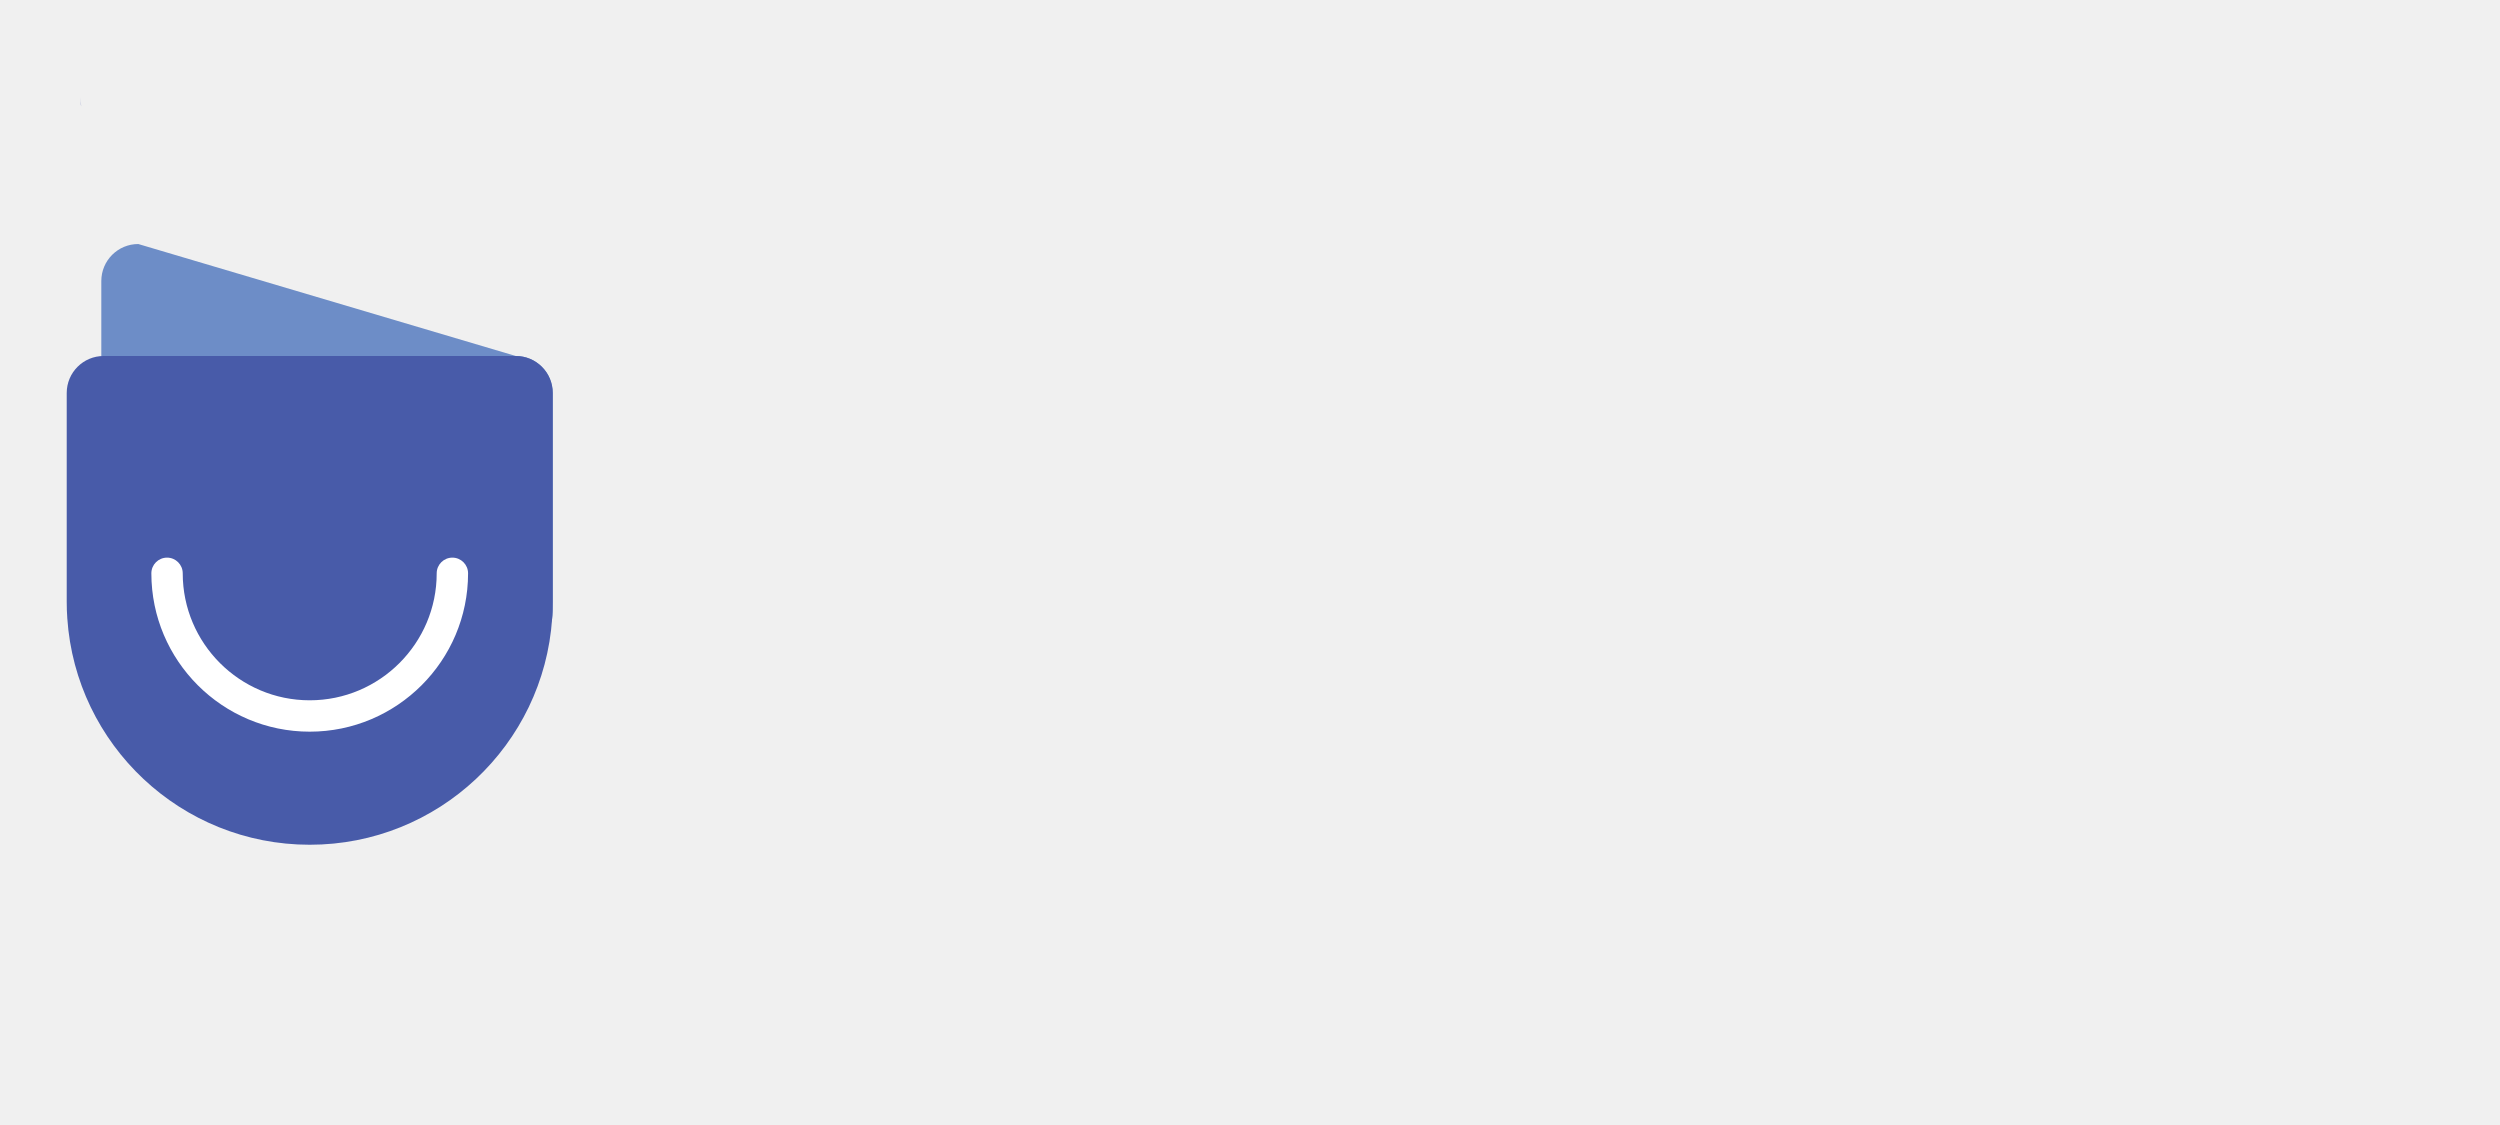
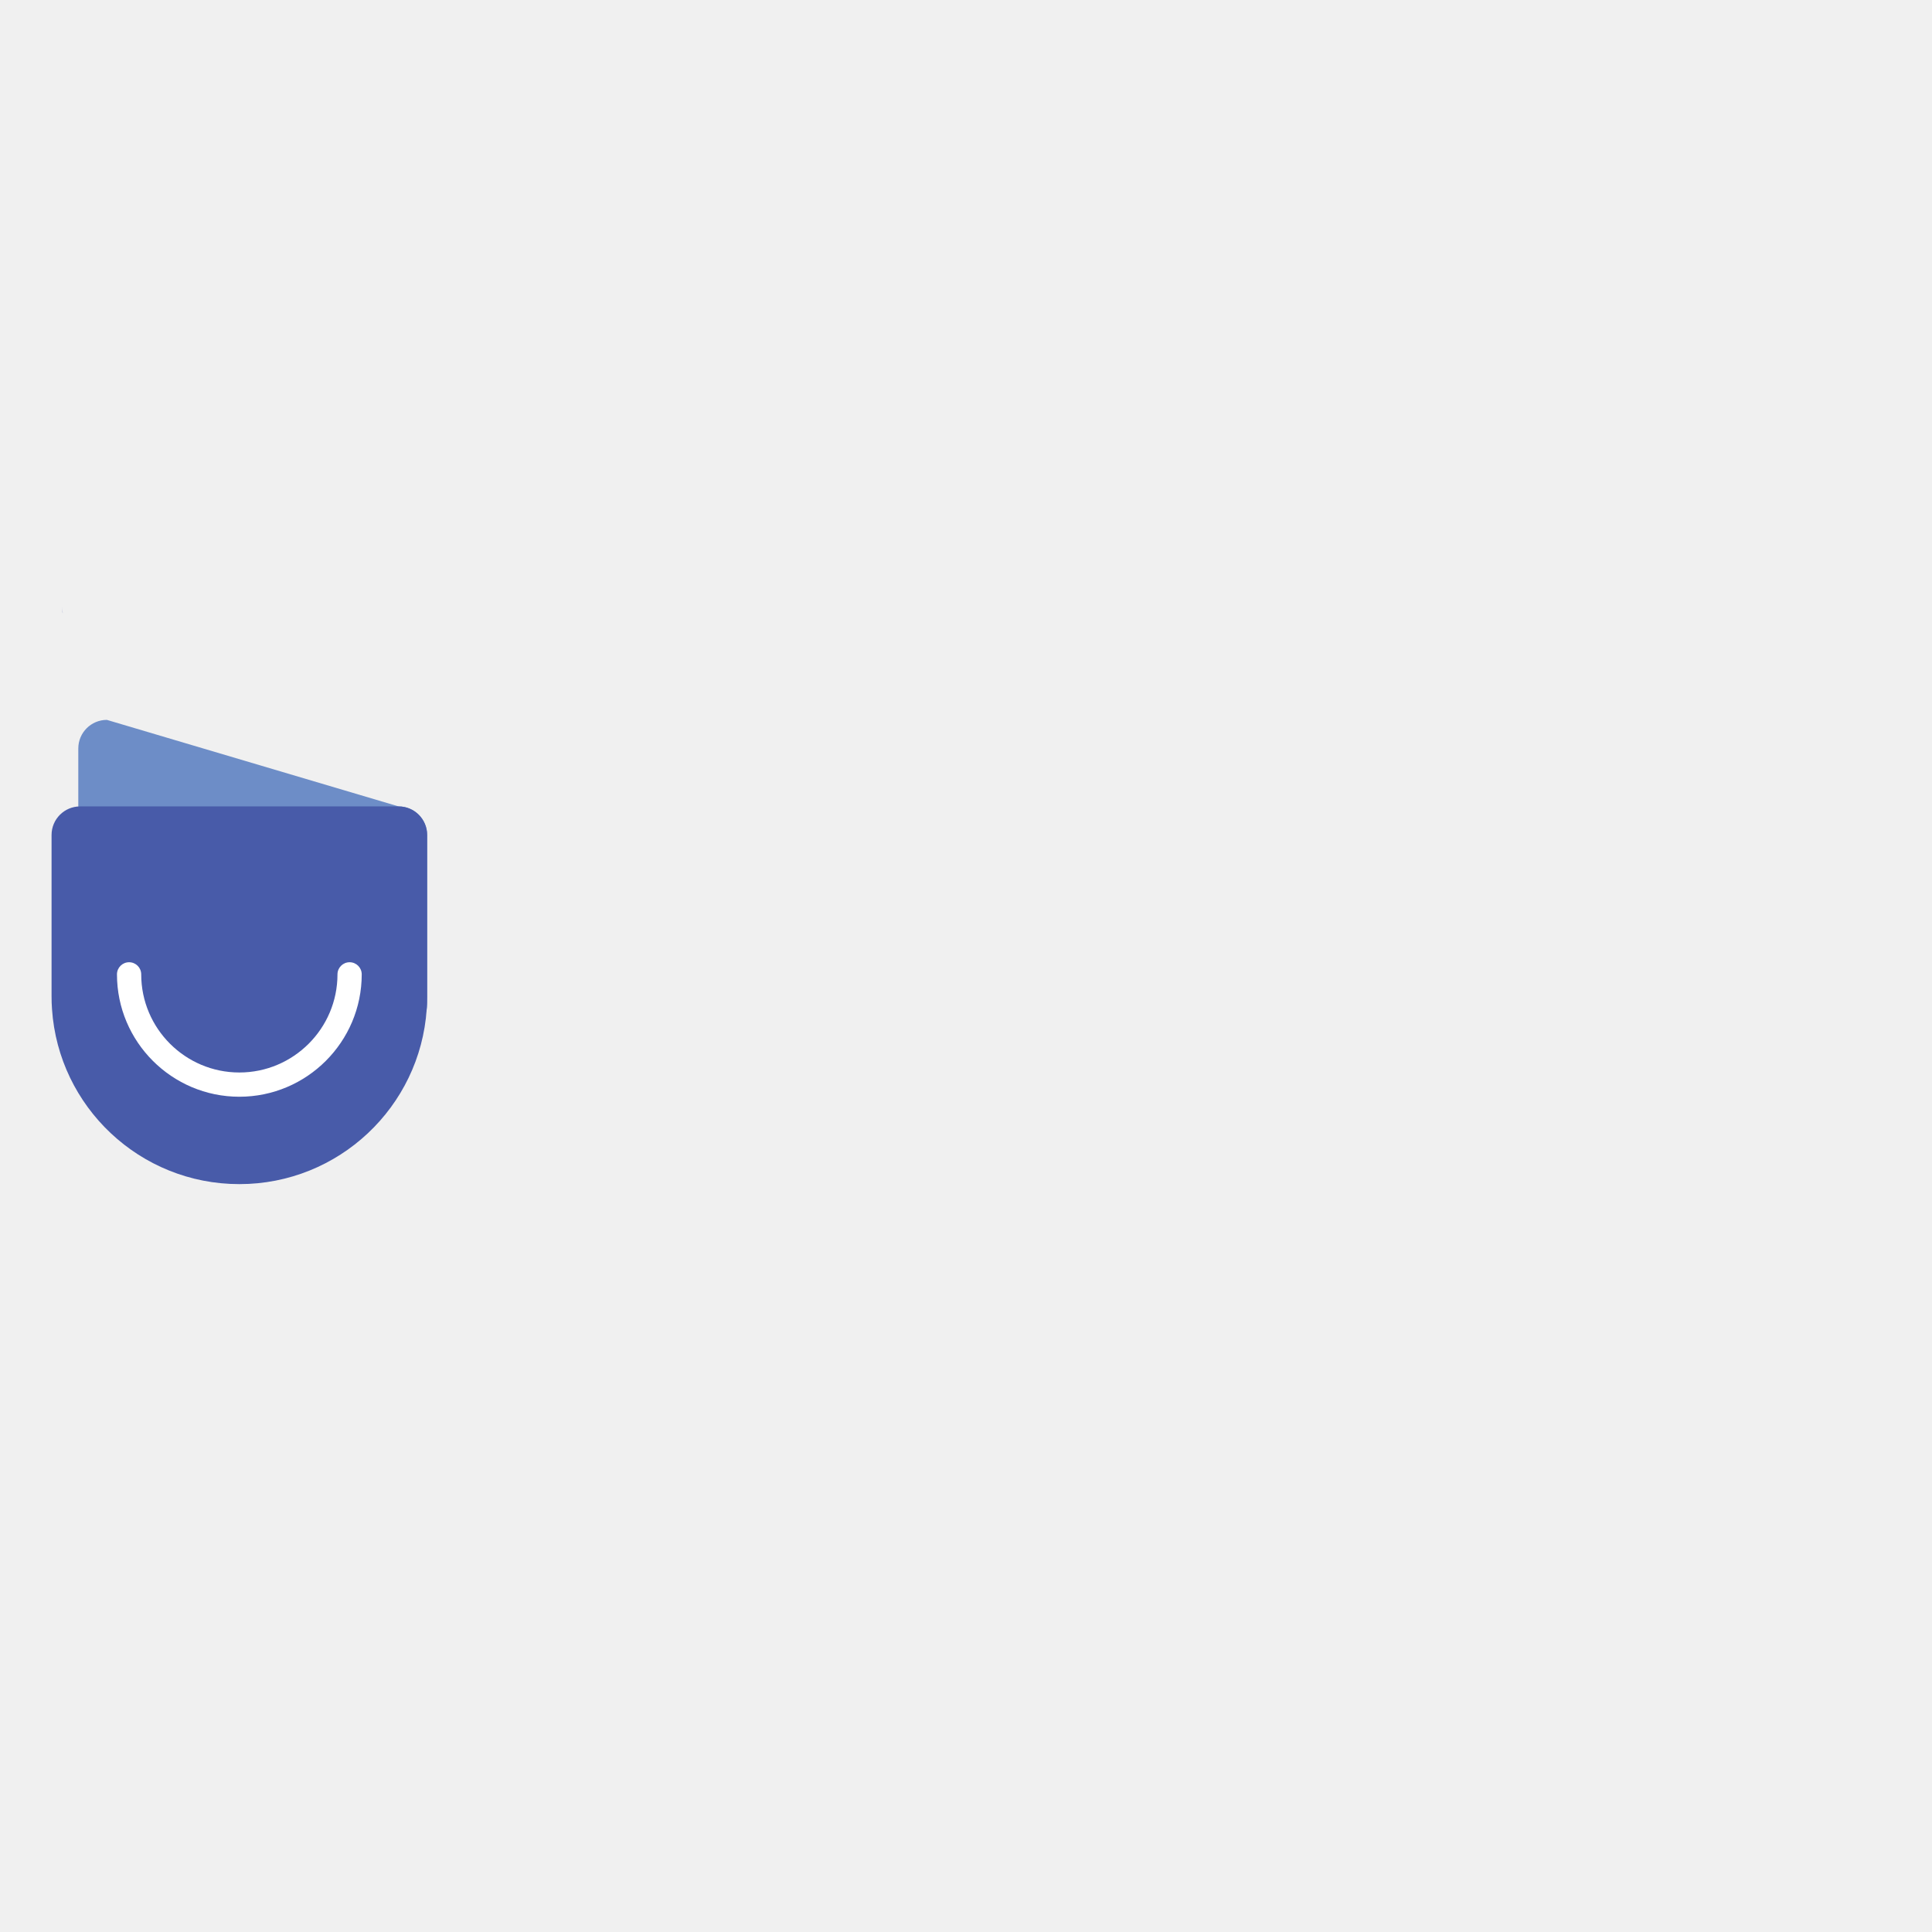
- <svg xmlns="http://www.w3.org/2000/svg" version="1.1" id="svg2" width="200" height="90" viewBox="610 530 1380 400">
+ <svg xmlns="http://www.w3.org/2000/svg" version="1.1" id="svg2" width="90" height="90" viewBox="610 530 1380 400">
  <defs id="defs6">
    <clipPath clipPathUnits="userSpaceOnUse" id="clipPath16">
      <path d="M 0,800 H 1550 V 0 H 0 Z" id="path14" />
    </clipPath>
  </defs>
  <g id="g8" transform="matrix(1.333333,0,0,-1.333333,0,1440)">
    <g id="g10">
      <g id="g12" clip-path="url(#clipPath16)">
        <g id="g18" transform="translate(490.954,725.0209)">
          <path d="M 0,0 C 0,-1.25 0.04,-2.49 0.13,-3.71 0.04,-3.24 0,-2.75 0,-2.25 Z" style="fill:#485ba9;fill-opacity:1;fill-rule:nonzero;stroke:none" id="path20" />
        </g>
        <g id="g22" transform="translate(671.0255,496.7667)">
          <path d="m 0,0 -156.274,46.357 c -8.454,0 -15.306,6.853 -15.306,15.306 v 90.614 c 0,8.453 6.852,15.306 15.306,15.306 L 0,121.226 c 8.453,0 15.306,-6.853 15.306,-15.306 V 15.306 C 15.306,6.853 8.453,0 0,0" style="fill:#6d8dc7;fill-opacity:1;fill-rule:nonzero;stroke:none" id="path24" />
        </g>
        <g id="g26" transform="translate(686.3326,602.6853)">
          <path d="m 0,0 v -86.429 c 0,-2.32 -0.074,-4.621 -0.241,-6.884 -3.526,-52.344 -47.13,-93.722 -100.364,-93.722 -53.253,0 -96.839,41.378 -100.365,93.722 -0.167,2.263 -0.241,4.564 -0.241,6.884 V 0 c 0,8.461 6.847,15.308 15.289,15.308 H -15.308 C -6.847,15.308 0,8.461 0,0" style="fill:#485ba9;fill-opacity:1;fill-rule:nonzero;stroke:none" id="path28" />
        </g>
        <g id="g30" transform="translate(452.1272,516.2559)">
          <path d="M 0,0 V -4.175 C 0,-5.103 -0.074,-6.012 -0.241,-6.884 -0.074,-4.62 0,-2.319 0,0" style="fill:#485ba9;fill-opacity:1;fill-rule:nonzero;stroke:none" id="path32" />
        </g>
        <g id="g34" transform="translate(585.7221,462.4635)">
          <path d="m 0,0 c -36.15,0 -65.56,29.409 -65.56,65.559 0,3.586 2.908,6.494 6.495,6.494 3.587,0 6.494,-2.908 6.494,-6.494 0,-28.987 23.583,-52.57 52.571,-52.57 28.988,0 52.57,23.583 52.57,52.57 0,3.586 2.908,6.494 6.494,6.494 3.587,0 6.495,-2.908 6.495,-6.494 C 65.559,29.409 36.149,0 0,0" style="fill:#ffffff;fill-opacity:1;fill-rule:nonzero;stroke:none" id="path36" />
        </g>
      </g>
    </g>
  </g>
</svg>
